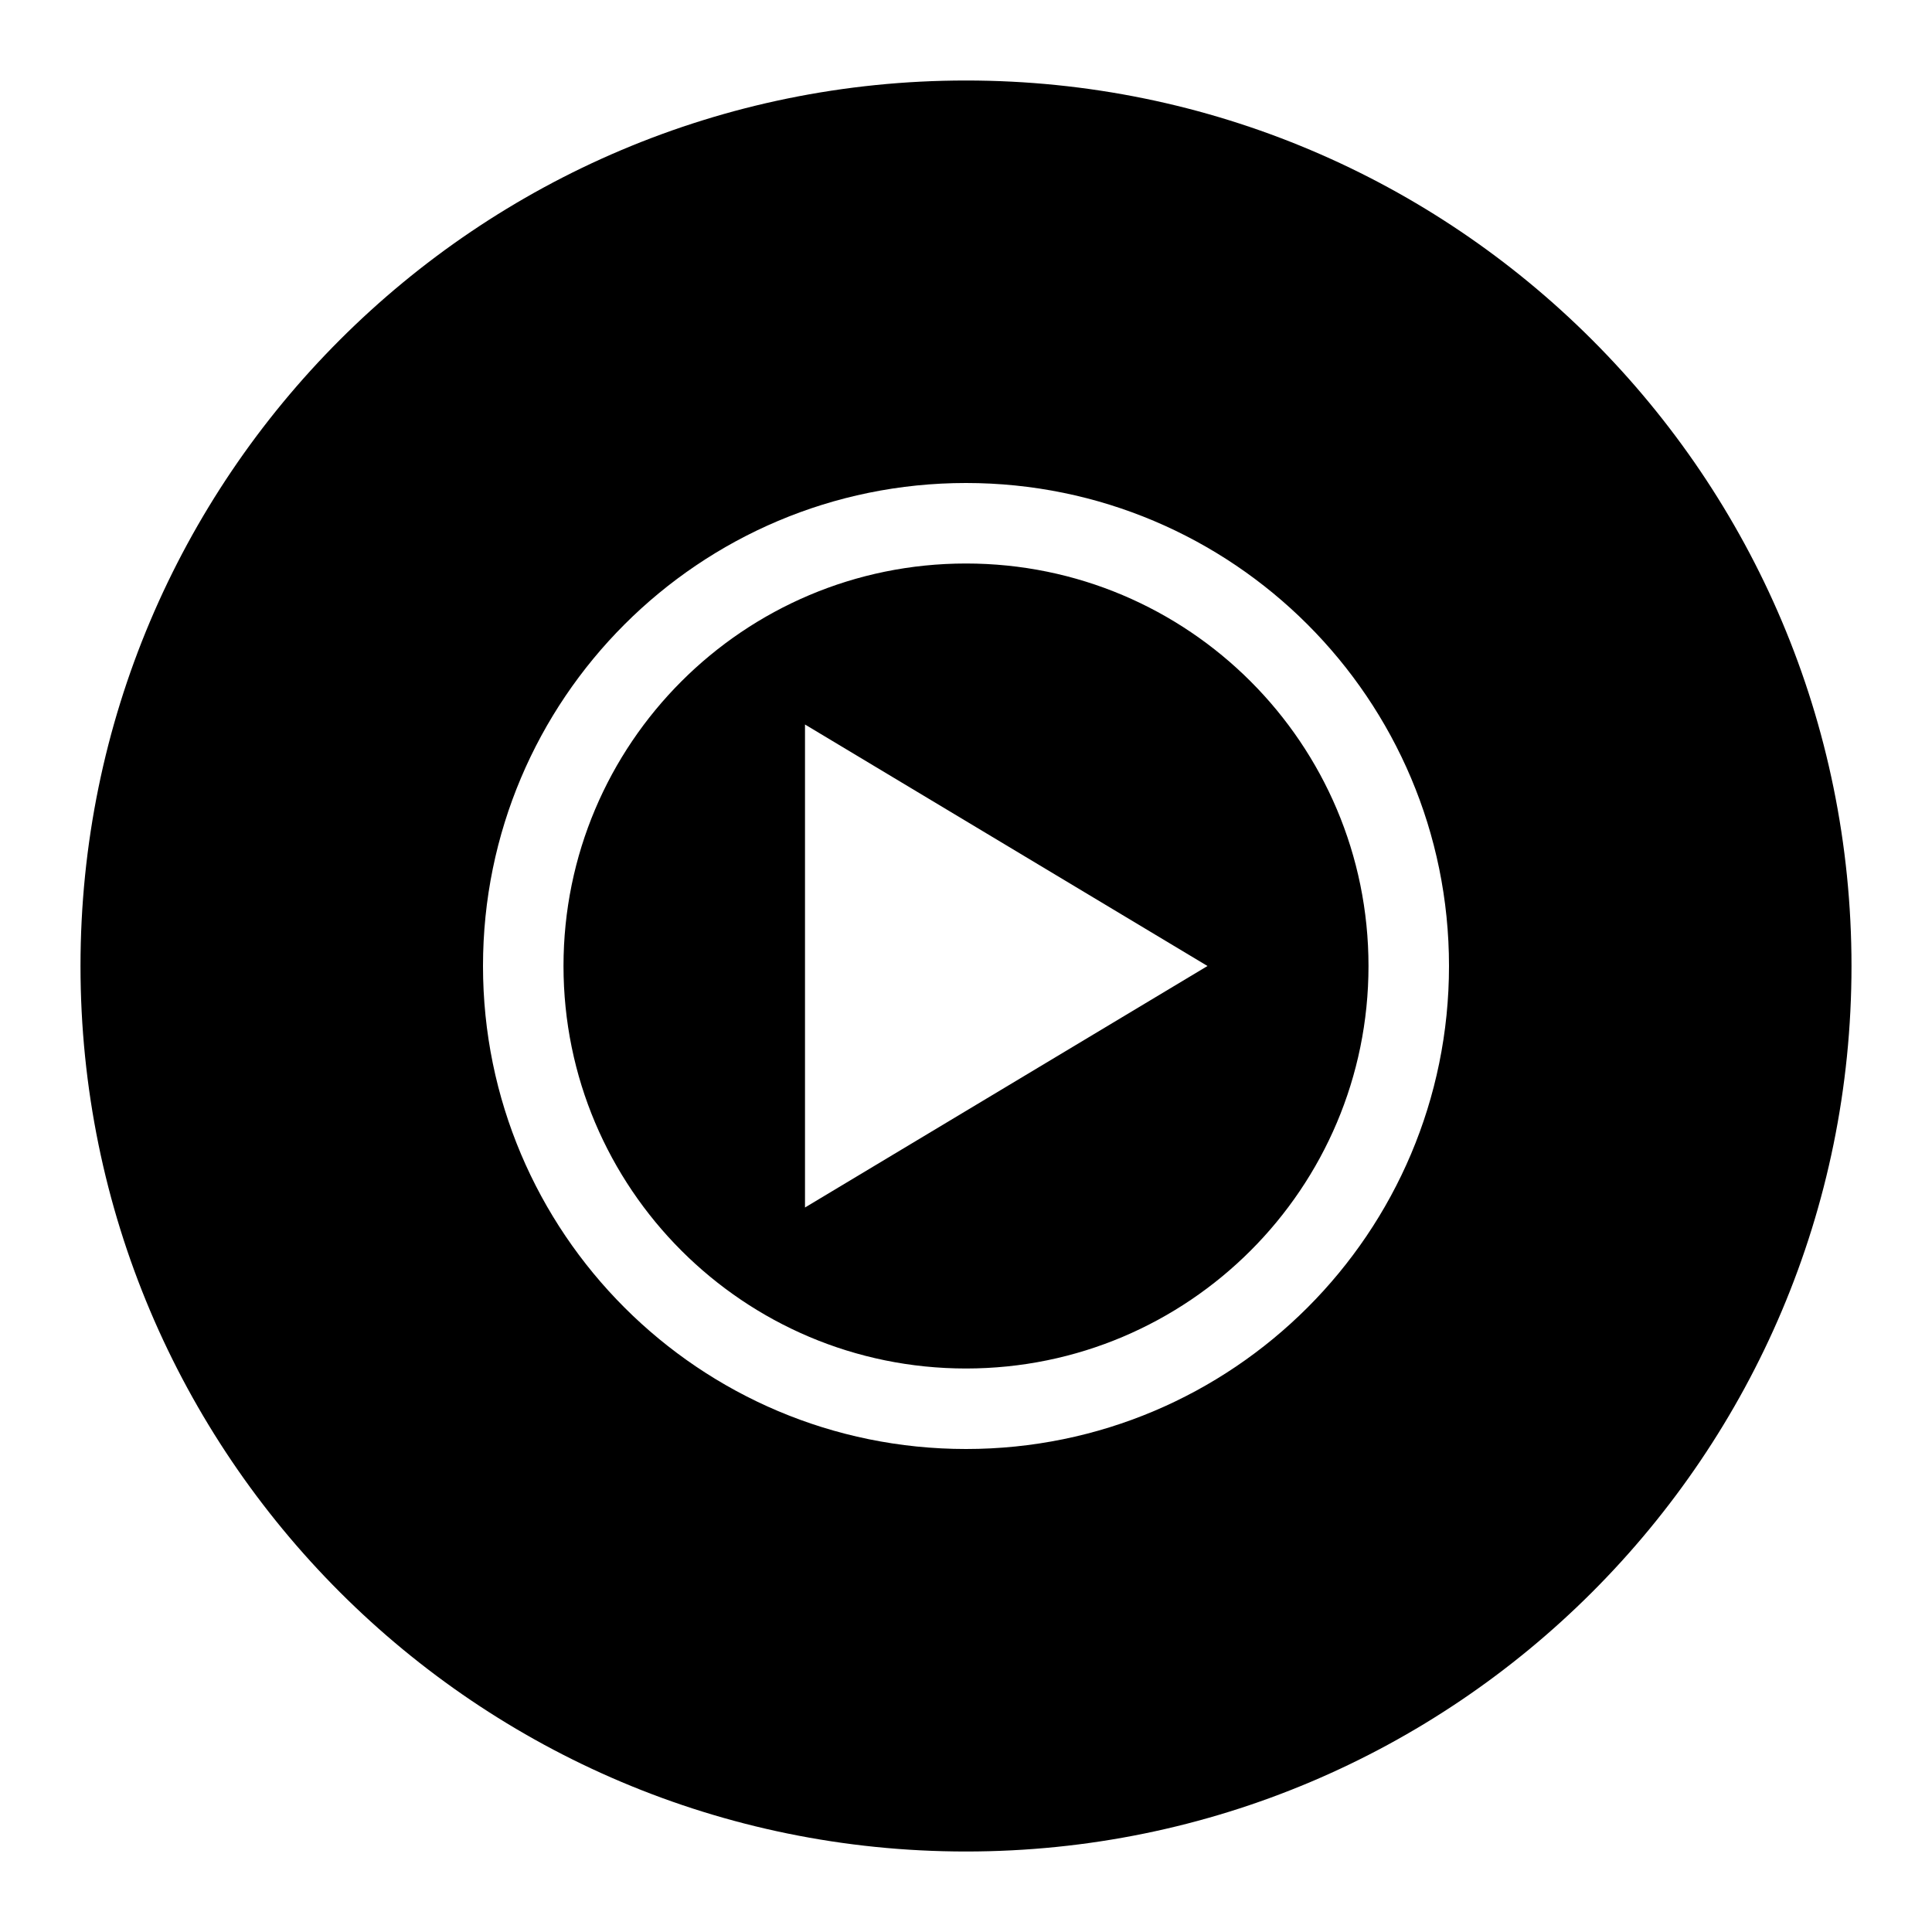
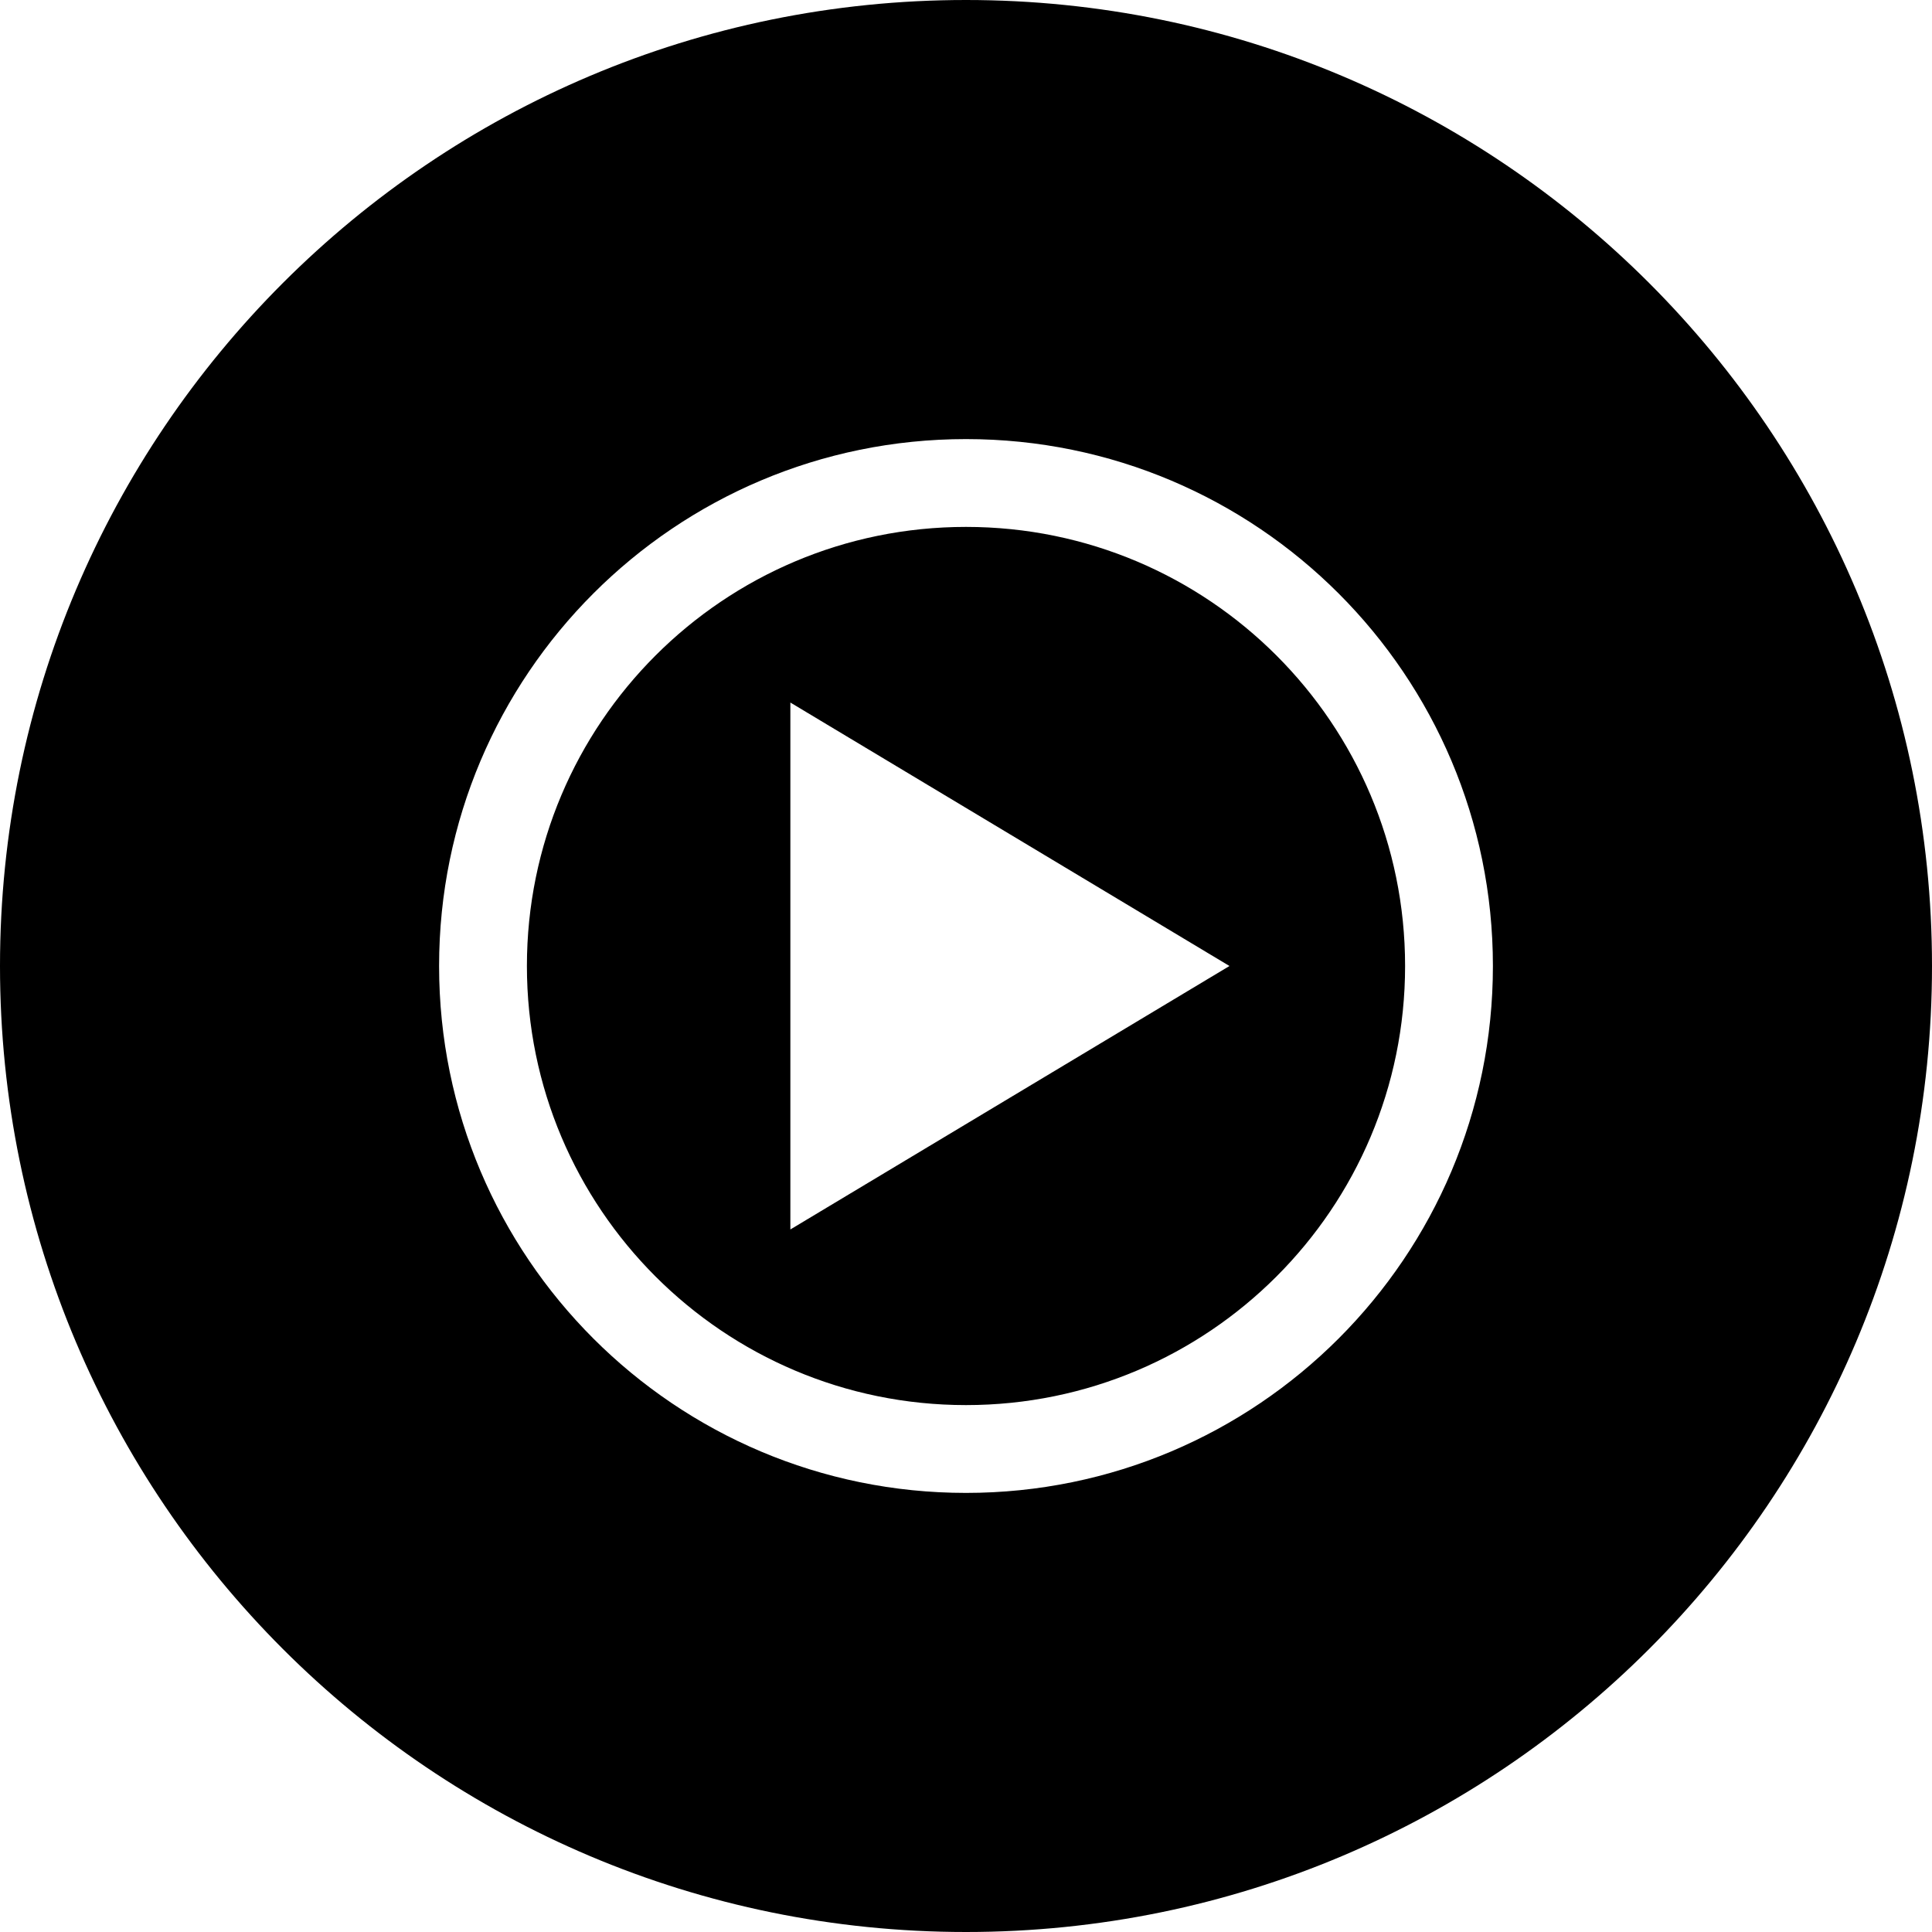
- <svg xmlns="http://www.w3.org/2000/svg" fill="none" viewBox="0 0 24 24" id="Youtube-Music-Logo--Streamline-Logos" height="24" width="24">
-   <path fill="#000000" fill-rule="evenodd" d="M23 12c0 6.075 -4.925 11 -11 11S1 18.075 1 12 5.925 1 12 1s11 4.925 11 11ZM12 7a5 5 0 1 0 0 10 5 5 0 0 0 0 -10Zm-6 5a6 6 0 1 1 12 0 6 6 0 0 1 -12 0Zm9 0 -5 -3v6l5 -3Z" clip-rule="evenodd" stroke-width="1" />
+ <svg xmlns="http://www.w3.org/2000/svg" fill="none" viewBox="0 0 22 22" id="Youtube-Music-Logo--Streamline-Logos">
+   <path fill="#000000" fill-rule="evenodd" d="M 22,11 C 22,17.075 17.075,22 11,22 4.925,22 0,17.075 0,11 0,4.925 4.925,0 11,0 17.075,0 22,4.925 22,11 Z M 11,6 a 5,5 0 1 0 0,10 5,5 0 0 0 0,-10 z m -6,5 a 6,6 0 1 1 12,0 6,6 0 0 1 -12,0 z m 9,0 -5,-3 v 6 z" clip-rule="evenodd" stroke-width="1" />
</svg>
